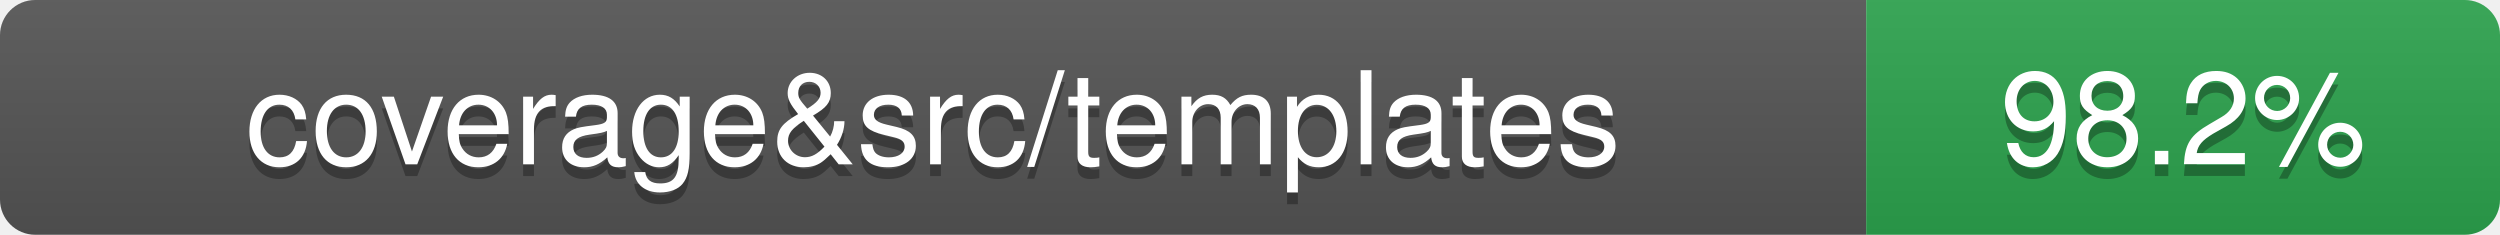
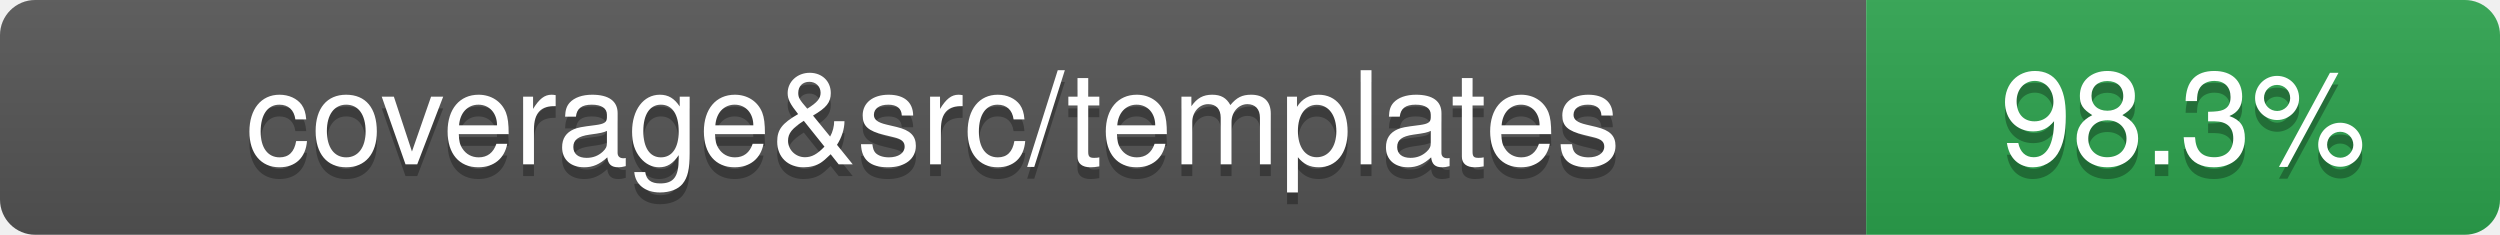
- <svg xmlns="http://www.w3.org/2000/svg" viewBox="0 0 213 20" width="213" height="20" role="img" aria-label="coverage&amp;src/templates: 98.2%">
+ <svg xmlns="http://www.w3.org/2000/svg" viewBox="0 0 213 20" width="213" height="20" role="img" aria-label="coverage&amp;src/templates: 98.3%">
  <linearGradient id="covpages-grad" x2="0" y2="100%">
    <stop offset="0" stop-color="#bbb" stop-opacity=".1" />
    <stop offset="1" stop-opacity=".1" />
  </linearGradient>
  <clipPath id="covpages-r">
    <rect width="213" height="20" rx="3" fill="#fff" />
  </clipPath>
  <g clip-path="url(#covpages-r)">
    <rect width="159" height="20" fill="#555" />
    <rect x="159" width="54" height="20" fill="#2da44e" />
    <rect width="213" height="20" fill="url(#covpages-grad)" />
  </g>
  <g fill="#fff" text-anchor="middle" font-family="-apple-system,BlinkMacSystemFont,Segoe UI,Helvetica,Arial,sans-serif" text-rendering="geometricPrecision" font-size="110">
    <text aria-hidden="true" x="795" y="150" fill="#010101" fill-opacity=".3" transform="scale(.1)">coverage&amp;src/templates</text>
    <text x="795" y="140" transform="scale(.1)" fill="#fff">coverage&amp;src/templates</text>
-     <text aria-hidden="true" x="1860" y="150" fill="#010101" fill-opacity=".3" transform="scale(.1)">98.2%</text>
-     <text x="1860" y="140" transform="scale(.1)" fill="#fff">98.2%</text>
+     <text aria-hidden="true" x="1860" y="150" fill="#010101" fill-opacity=".3" transform="scale(.1)">98.3%</text>
+     <text x="1860" y="140" transform="scale(.1)" fill="#fff">98.3%</text>
  </g>
</svg>
